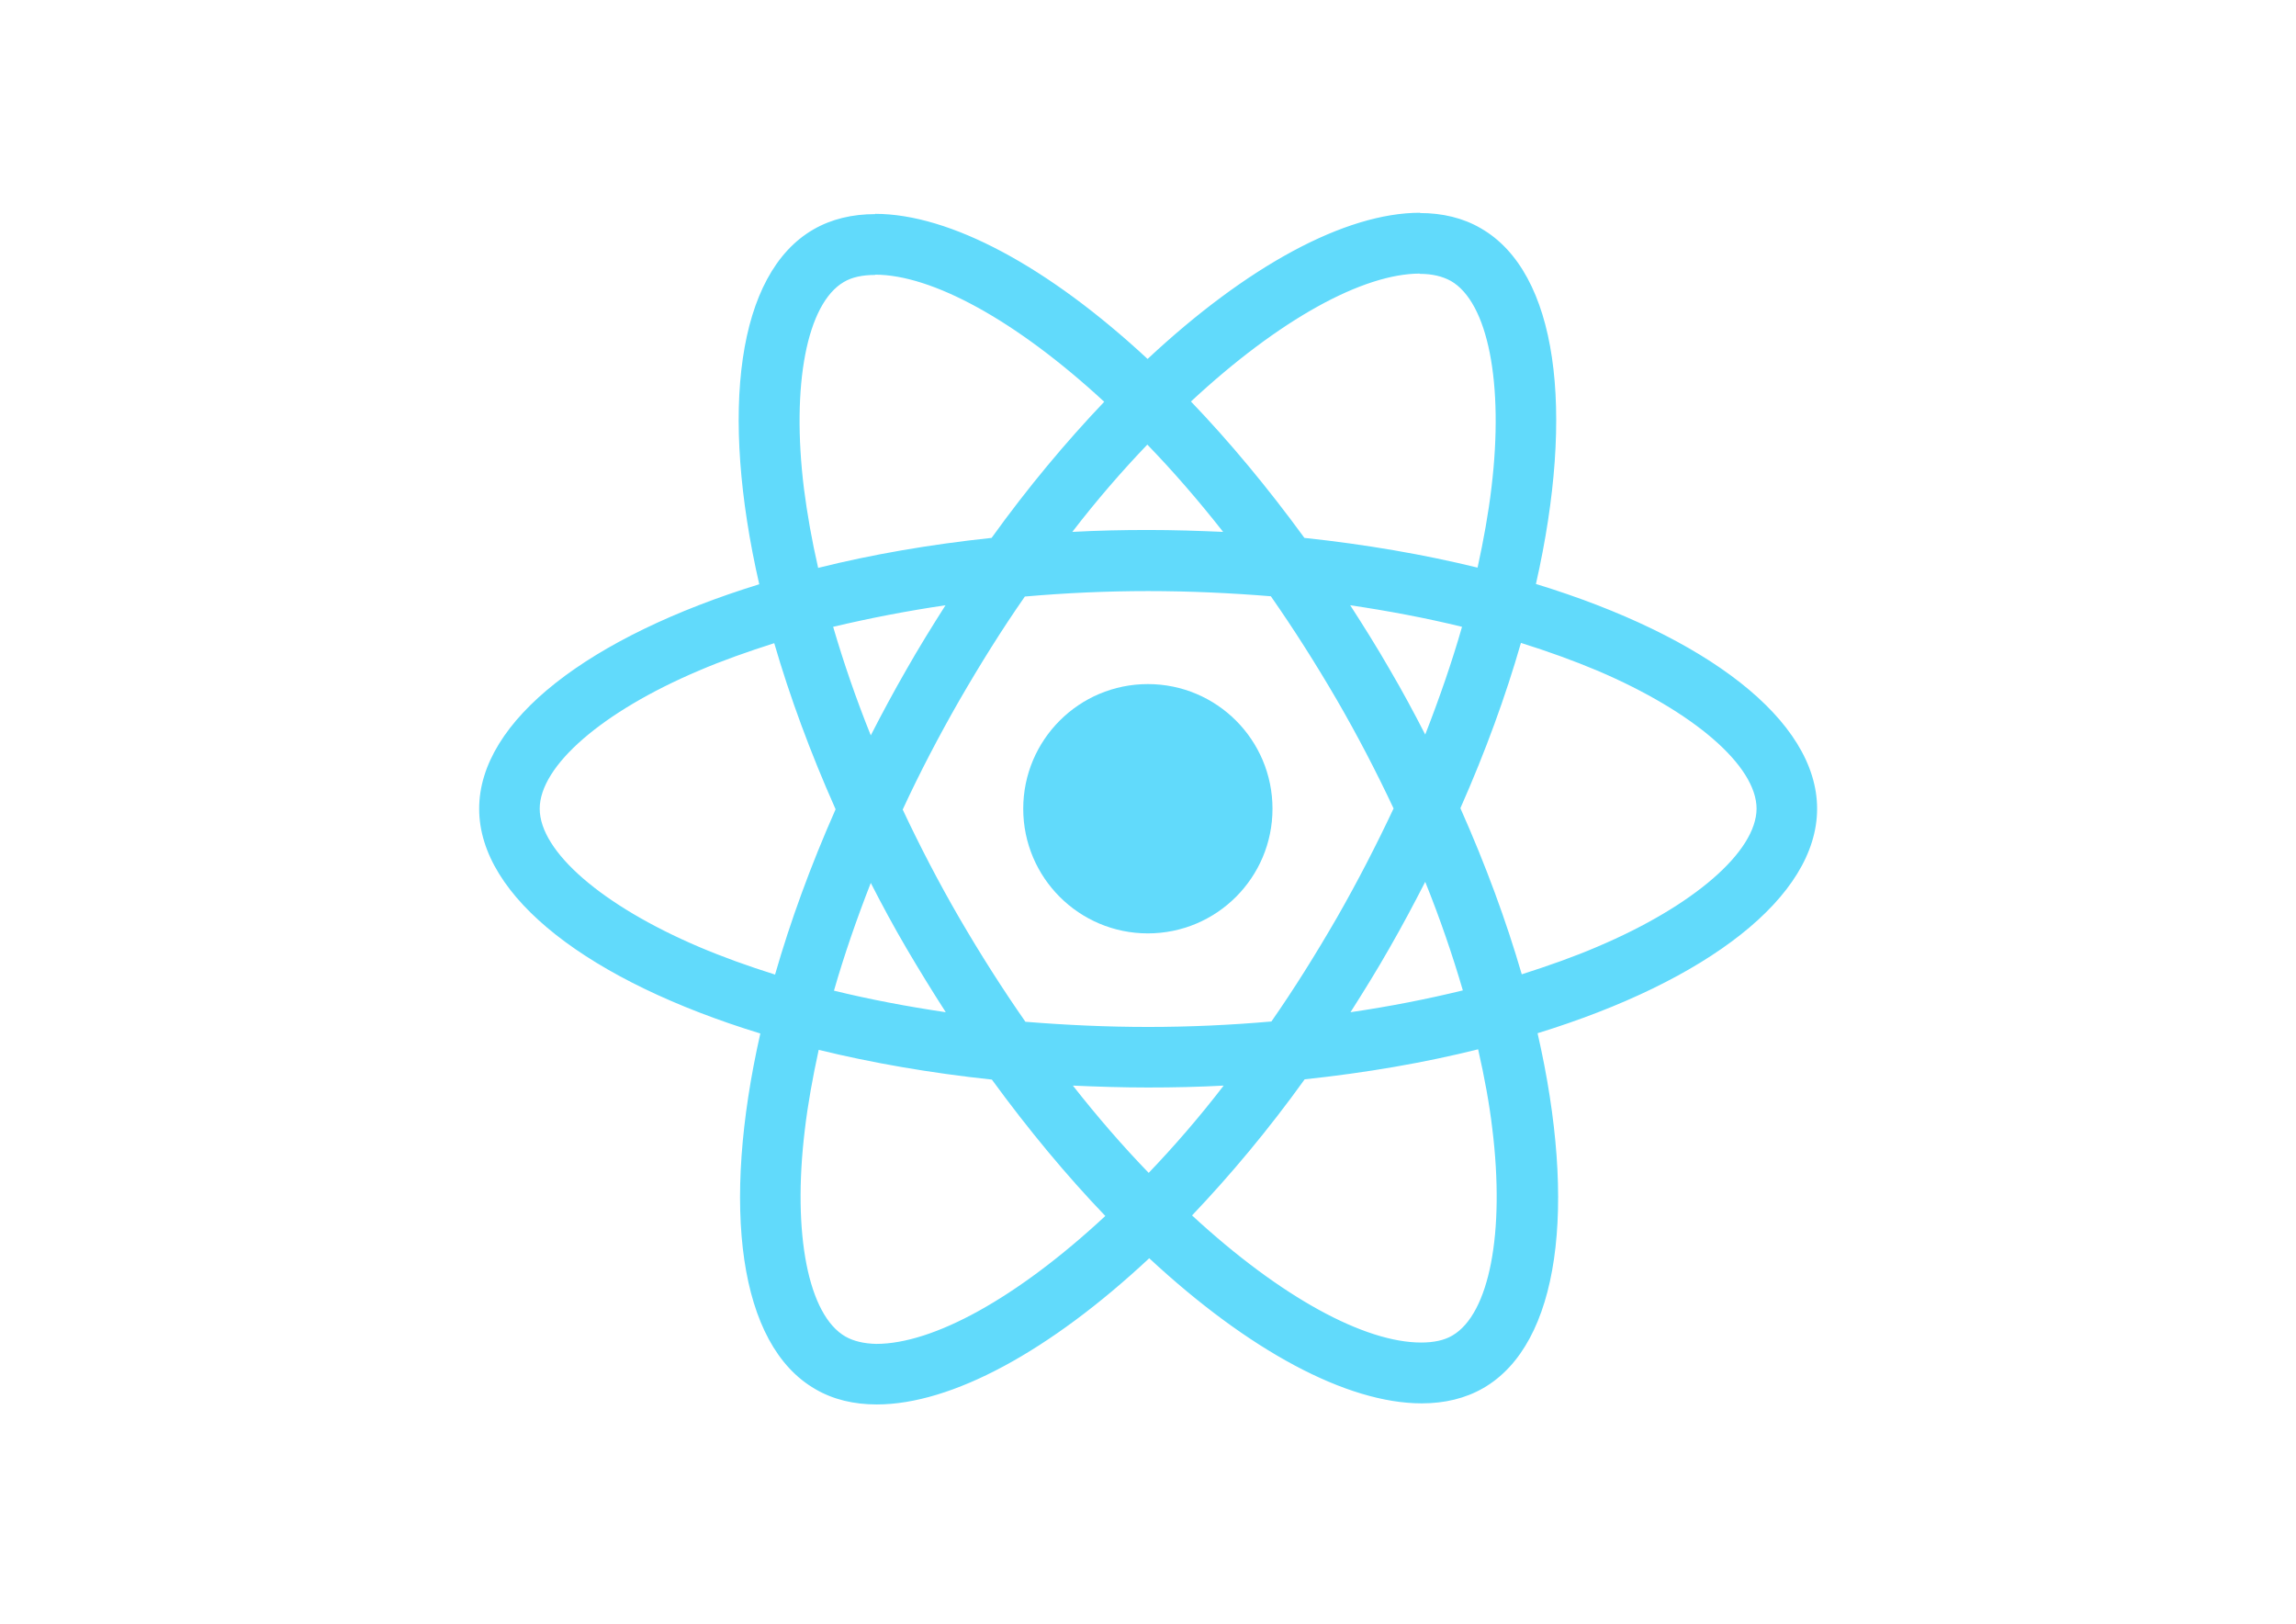
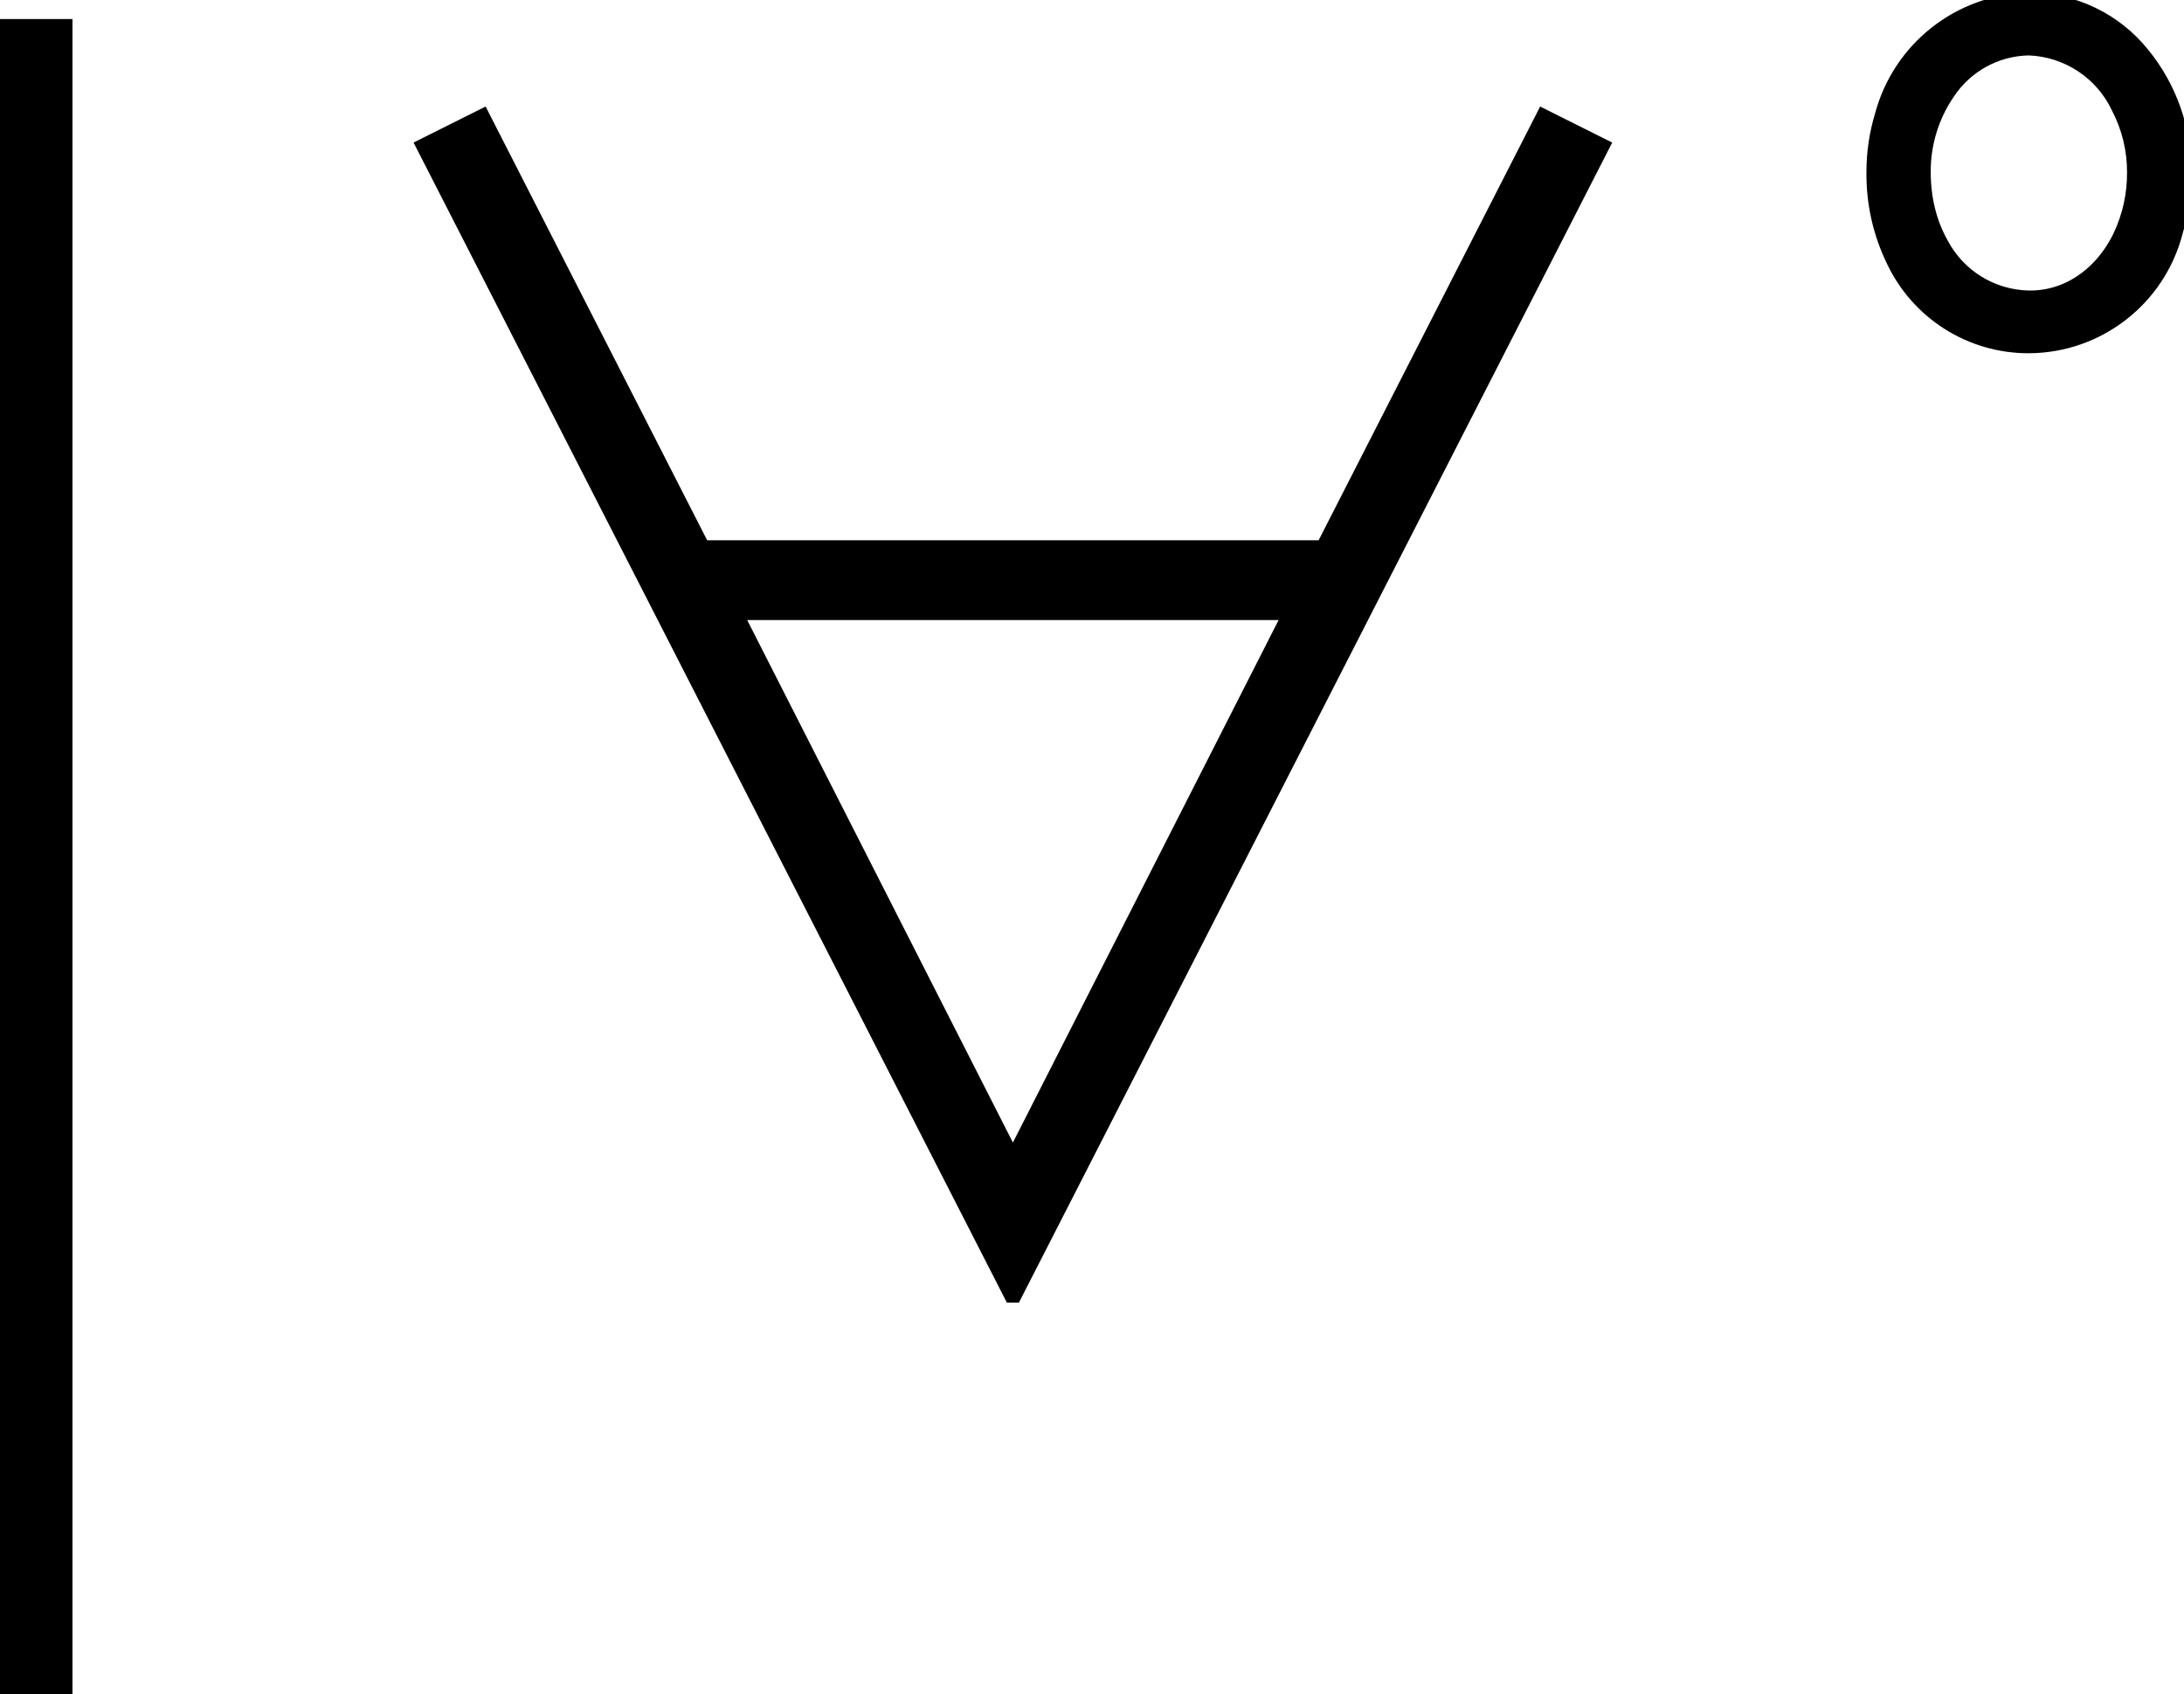
- <svg xmlns="http://www.w3.org/2000/svg" viewBox="0 0 841.9 595.3">
-   <g fill="#61DAFB">
-     <path d="M666.3 296.5c0-32.5-40.7-63.3-103.1-82.4 14.4-63.6 8-114.2-20.2-130.4-6.5-3.8-14.1-5.6-22.4-5.6v22.3c4.6 0 8.3.9 11.4 2.6 13.6 7.8 19.5 37.5 14.9 75.7-1.1 9.4-2.9 19.3-5.1 29.4-19.6-4.8-41-8.5-63.5-10.9-13.5-18.5-27.5-35.3-41.6-50 32.6-30.3 63.2-46.9 84-46.9V78c-27.5 0-63.5 19.6-99.9 53.6-36.4-33.8-72.4-53.2-99.9-53.2v22.3c20.7 0 51.4 16.5 84 46.6-14 14.7-28 31.4-41.3 49.9-22.6 2.4-44 6.1-63.6 11-2.3-10-4-19.7-5.2-29-4.7-38.2 1.1-67.9 14.6-75.8 3-1.8 6.9-2.6 11.5-2.6V78.5c-8.4 0-16 1.8-22.6 5.6-28.1 16.2-34.4 66.7-19.9 130.1-62.2 19.2-102.7 49.9-102.7 82.3 0 32.5 40.7 63.3 103.1 82.4-14.4 63.6-8 114.2 20.2 130.4 6.5 3.8 14.1 5.6 22.5 5.6 27.5 0 63.5-19.6 99.9-53.6 36.4 33.8 72.4 53.2 99.9 53.2 8.4 0 16-1.8 22.6-5.6 28.1-16.2 34.4-66.7 19.9-130.1 62-19.1 102.5-49.9 102.5-82.3zm-130.2-66.7c-3.7 12.9-8.3 26.2-13.5 39.5-4.1-8-8.4-16-13.1-24-4.6-8-9.5-15.8-14.4-23.4 14.2 2.1 27.9 4.7 41 7.9zm-45.8 106.5c-7.8 13.5-15.8 26.3-24.1 38.2-14.9 1.3-30 2-45.2 2-15.1 0-30.2-.7-45-1.9-8.3-11.9-16.4-24.6-24.2-38-7.6-13.1-14.5-26.4-20.8-39.8 6.2-13.4 13.2-26.8 20.7-39.9 7.8-13.5 15.8-26.3 24.1-38.2 14.9-1.3 30-2 45.2-2 15.1 0 30.2.7 45 1.9 8.3 11.9 16.4 24.6 24.2 38 7.6 13.1 14.5 26.4 20.8 39.8-6.3 13.4-13.2 26.8-20.7 39.9zm32.3-13c5.4 13.4 10 26.8 13.8 39.8-13.1 3.2-26.9 5.9-41.2 8 4.9-7.7 9.8-15.6 14.4-23.7 4.6-8 8.9-16.1 13-24.1zM421.2 430c-9.3-9.6-18.6-20.3-27.8-32 9 .4 18.2.7 27.5.7 9.4 0 18.7-.2 27.8-.7-9 11.7-18.3 22.4-27.5 32zm-74.4-58.9c-14.2-2.1-27.9-4.7-41-7.9 3.7-12.9 8.3-26.2 13.5-39.5 4.1 8 8.4 16 13.1 24 4.7 8 9.5 15.8 14.4 23.4zM420.7 163c9.3 9.6 18.6 20.3 27.8 32-9-.4-18.2-.7-27.5-.7-9.4 0-18.7.2-27.8.7 9-11.7 18.3-22.4 27.5-32zm-74 58.9c-4.9 7.7-9.8 15.6-14.4 23.7-4.6 8-8.9 16-13 24-5.4-13.4-10-26.8-13.8-39.8 13.1-3.1 26.9-5.8 41.2-7.9zm-90.5 125.2c-35.4-15.1-58.3-34.9-58.3-50.6 0-15.7 22.9-35.6 58.3-50.6 8.6-3.7 18-7 27.7-10.1 5.7 19.6 13.2 40 22.5 60.9-9.2 20.8-16.6 41.1-22.2 60.6-9.9-3.1-19.3-6.5-28-10.2zM310 490c-13.6-7.8-19.5-37.5-14.9-75.7 1.1-9.4 2.9-19.3 5.1-29.4 19.6 4.8 41 8.5 63.5 10.9 13.5 18.5 27.5 35.3 41.6 50-32.6 30.3-63.2 46.9-84 46.9-4.5-.1-8.3-1-11.3-2.7zm237.2-76.2c4.7 38.2-1.1 67.9-14.6 75.8-3 1.8-6.9 2.6-11.5 2.6-20.7 0-51.4-16.5-84-46.6 14-14.7 28-31.4 41.3-49.9 22.6-2.4 44-6.1 63.6-11 2.3 10.1 4.1 19.8 5.2 29.1zm38.5-66.7c-8.6 3.7-18 7-27.7 10.1-5.7-19.6-13.2-40-22.5-60.9 9.2-20.8 16.6-41.1 22.2-60.6 9.9 3.1 19.3 6.5 28.1 10.2 35.4 15.1 58.3 34.9 58.3 50.6-.1 15.7-23 35.6-58.4 50.6zM320.8 78.4z" />
-     <circle cx="420.9" cy="296.5" r="45.7" />
-     <path d="M520.5 78.1z" />
+ <svg xmlns="http://www.w3.org/2000/svg" width="140.8" height="109.2" viewBox="0 0 140.8 109.2">
+   <g id="svgGroup" stroke-linecap="round" fill-rule="evenodd" font-size="9pt" stroke="#000" stroke-width="0.25mm" fill="#000" style="stroke:#000;stroke-width:0.25mm;fill:#000">
+     <path d="M 103.3 9.4 L 99.5 7.5 L 85.3 35.3 L 45.3 35.3 L 31.1 7.5 L 27.3 9.4 L 65.2 83.5 L 65.4 83.5 L 103.3 9.4 Z M 0 109.2 L 4.2 109.2 L 4.2 1.7 L 0 1.7 L 0 109.2 Z M 83.2 39.5 L 65.4 74.5 L 65.2 74.5 L 47.4 39.5 L 83.2 39.5 Z M 130.9 0 L 130.8 0 A 10.034 10.034 0 0 0 121.337 7.448 A 12.474 12.474 0 0 0 120.8 11.1 A 12.708 12.708 0 0 0 122.086 16.815 A 9.608 9.608 0 0 0 130.8 22.3 A 9.808 9.808 0 0 0 140.253 14.946 A 13.358 13.358 0 0 0 140.8 11.1 A 11.882 11.882 0 0 0 138.114 3.492 A 9.361 9.361 0 0 0 130.9 0 Z M 130.9 19.2 L 130.8 19.2 A 6.515 6.515 0 0 1 125.13 15.692 C 124.418 14.423 124 12.863 124 11.1 A 8.946 8.946 0 0 1 125.557 5.986 A 6.389 6.389 0 0 1 130.8 3.1 A 6.663 6.663 0 0 1 136.583 6.922 A 8.999 8.999 0 0 1 137.6 11.1 A 9.487 9.487 0 0 1 136.672 15.273 C 135.87 16.912 134.604 18.153 133.092 18.769 A 5.786 5.786 0 0 1 130.9 19.2 Z" vector-effect="non-scaling-stroke" />
  </g>
</svg>
